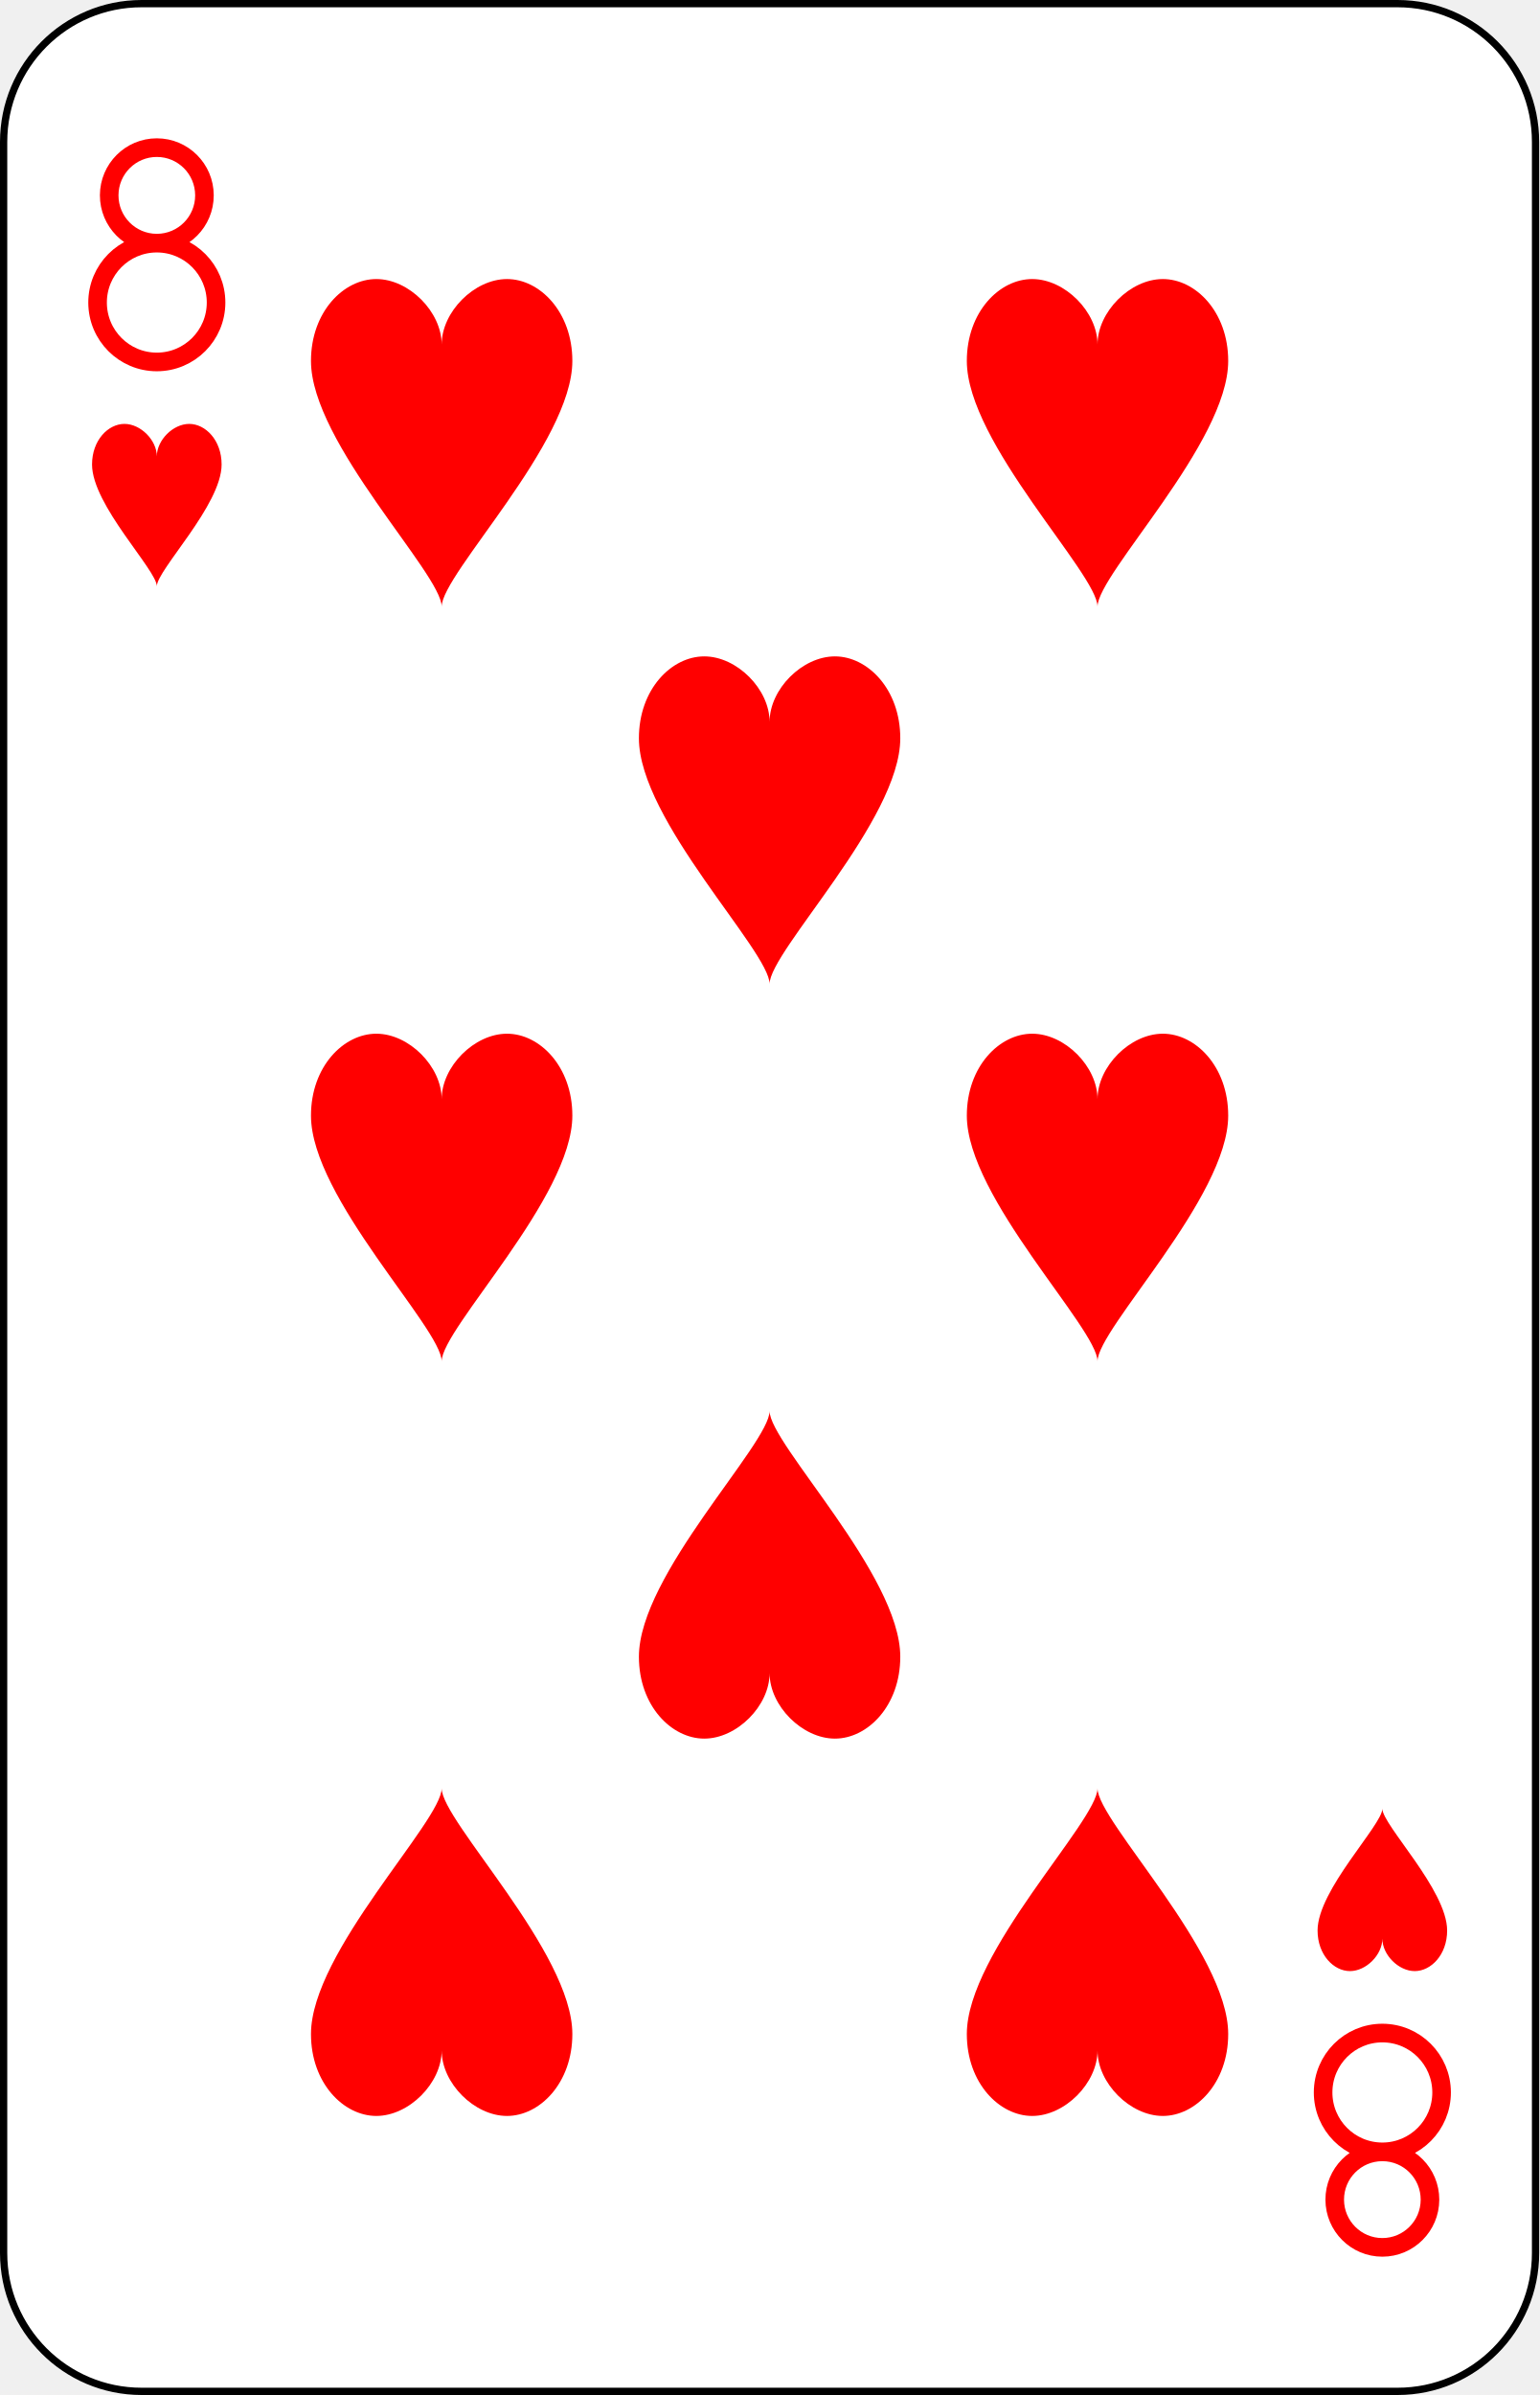
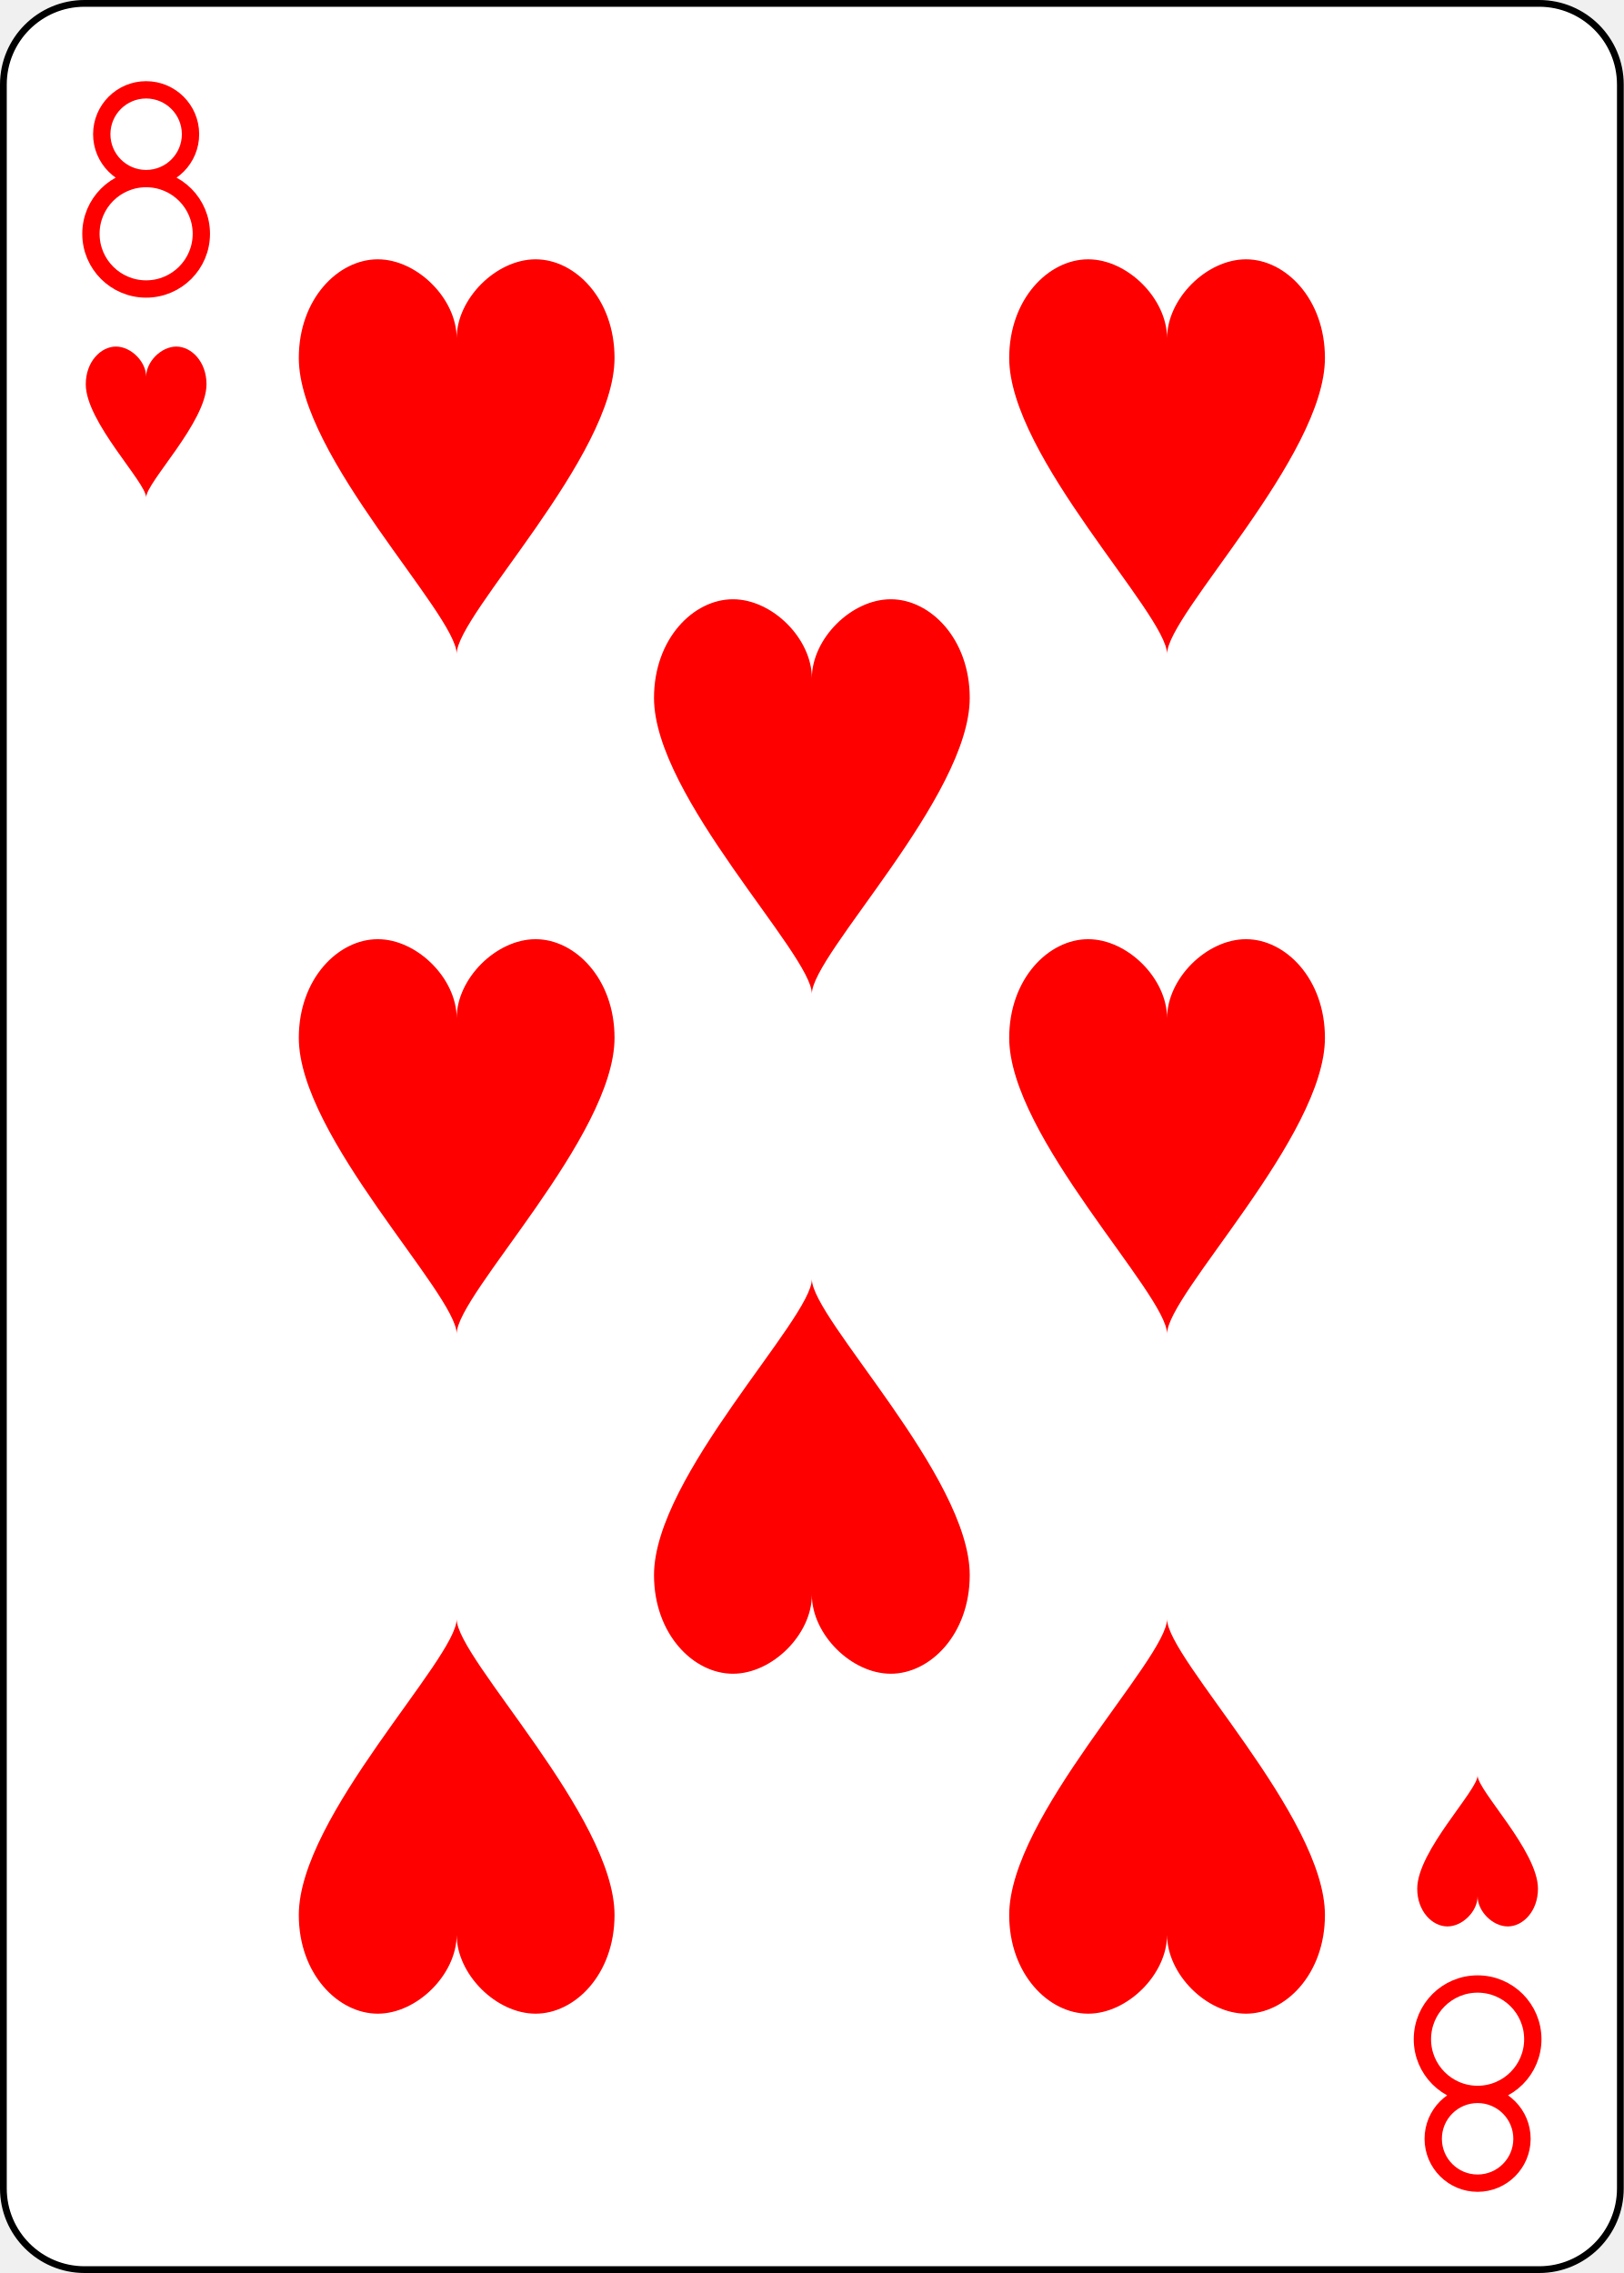
- <svg xmlns="http://www.w3.org/2000/svg" xmlns:xlink="http://www.w3.org/1999/xlink" class="card" face="8H" height="3.5in" preserveAspectRatio="none" viewBox="-106 -164.5 212 329" width="2.25in">
+ <svg xmlns="http://www.w3.org/2000/svg" xmlns:xlink="http://www.w3.org/1999/xlink" class="card" face="8H" height="3.5in" preserveAspectRatio="none" viewBox="-120 -168 240 336" width="2.5in">
  <defs>
    <symbol id="SH8" viewBox="-600 -600 1200 1200" preserveAspectRatio="xMinYMid">
      <path d="M0 -300C0 -400 100 -500 200 -500C300 -500 400 -400 400 -250C400 0 0 400 0 500C0 400 -400 0 -400 -250C-400 -400 -300 -500 -200 -500C-100 -500 0 -400 -0 -300Z" fill="red" />
    </symbol>
    <symbol id="VH8" viewBox="-500 -500 1000 1000" preserveAspectRatio="xMinYMid">
      <path d="M-1 -50A205 205 0 1 1 1 -50L-1 -50A255 255 0 1 0 1 -50Z" stroke="red" stroke-width="80" stroke-linecap="square" stroke-miterlimit="1.5" fill="none" />
    </symbol>
  </defs>
-   <rect width="211" height="328" x="-105.5" y="-164" rx="19" ry="19" fill="white" stroke="black" />
-   <use xlink:href="#VH8" height="32" width="32" x="-100.4" y="-145.5" />
-   <use xlink:href="#SH8" height="26.769" width="26.769" x="-97.784" y="-108.5" />
-   <use xlink:href="#SH8" height="54" width="54" x="-72.167" y="-130.667" />
-   <use xlink:href="#SH8" height="54" width="54" x="18.167" y="-130.667" />
-   <use xlink:href="#SH8" height="54" width="54" x="-27" y="-78.833" />
-   <use xlink:href="#SH8" height="54" width="54" x="-72.167" y="-27" />
-   <use xlink:href="#SH8" height="54" width="54" x="18.167" y="-27" />
+   <rect width="239" height="335" x="-119.5" y="-167.5" rx="12" ry="12" fill="white" stroke="black" />
+   <use xlink:href="#VH8" height="32" width="32" x="-114.4" y="-156" />
+   <use xlink:href="#SH8" height="26.769" width="26.769" x="-111.784" y="-119" />
+   <use xlink:href="#SH8" height="70" width="70" x="-87.501" y="-135.501" />
+   <use xlink:href="#SH8" height="70" width="70" x="17.501" y="-135.501" />
+   <use xlink:href="#SH8" height="70" width="70" x="-35" y="-85.25" />
+   <use xlink:href="#SH8" height="70" width="70" x="-87.501" y="-35" />
+   <use xlink:href="#SH8" height="70" width="70" x="17.501" y="-35" />
  <g transform="rotate(180)">
-     <use xlink:href="#VH8" height="32" width="32" x="-100.4" y="-145.5" />
-     <use xlink:href="#SH8" height="26.769" width="26.769" x="-97.784" y="-108.5" />
-     <use xlink:href="#SH8" height="54" width="54" x="-72.167" y="-130.667" />
-     <use xlink:href="#SH8" height="54" width="54" x="18.167" y="-130.667" />
-     <use xlink:href="#SH8" height="54" width="54" x="-27" y="-78.833" />
+     <use xlink:href="#VH8" height="32" width="32" x="-114.4" y="-156" />
+     <use xlink:href="#SH8" height="26.769" width="26.769" x="-111.784" y="-119" />
+     <use xlink:href="#SH8" height="70" width="70" x="-87.501" y="-135.501" />
+     <use xlink:href="#SH8" height="70" width="70" x="17.501" y="-135.501" />
+     <use xlink:href="#SH8" height="70" width="70" x="-35" y="-85.25" />
  </g>
</svg>
